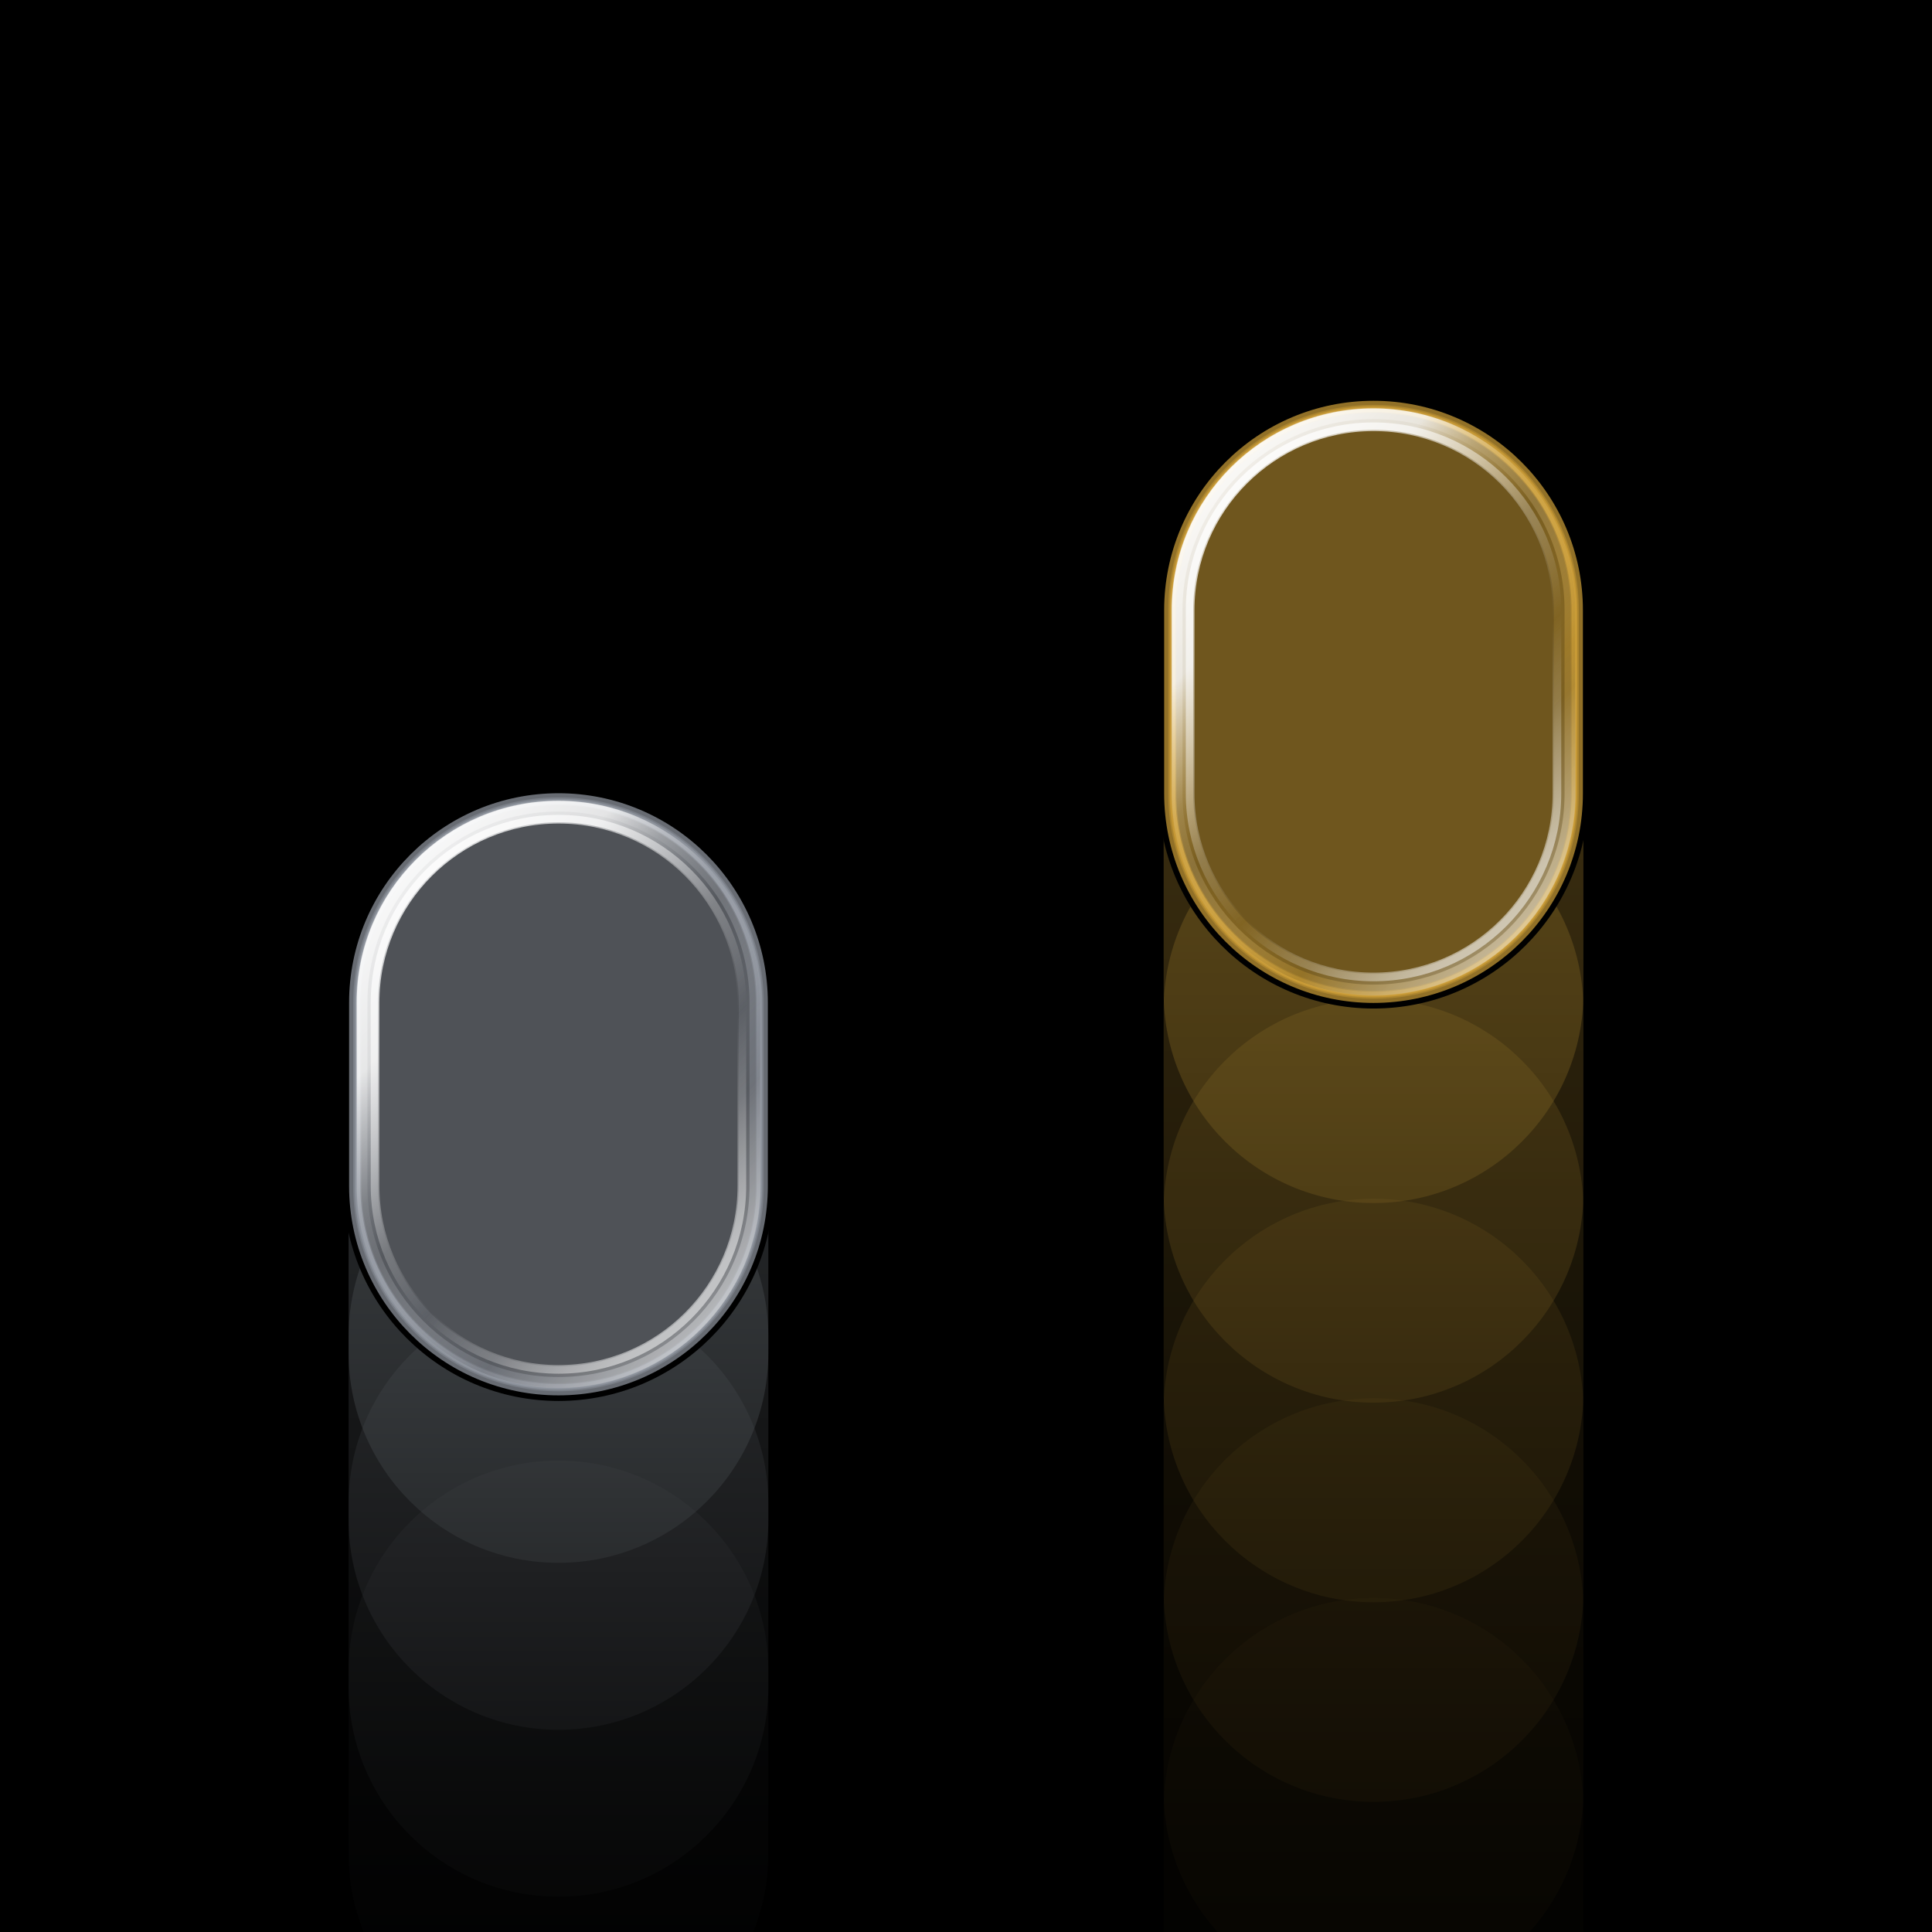
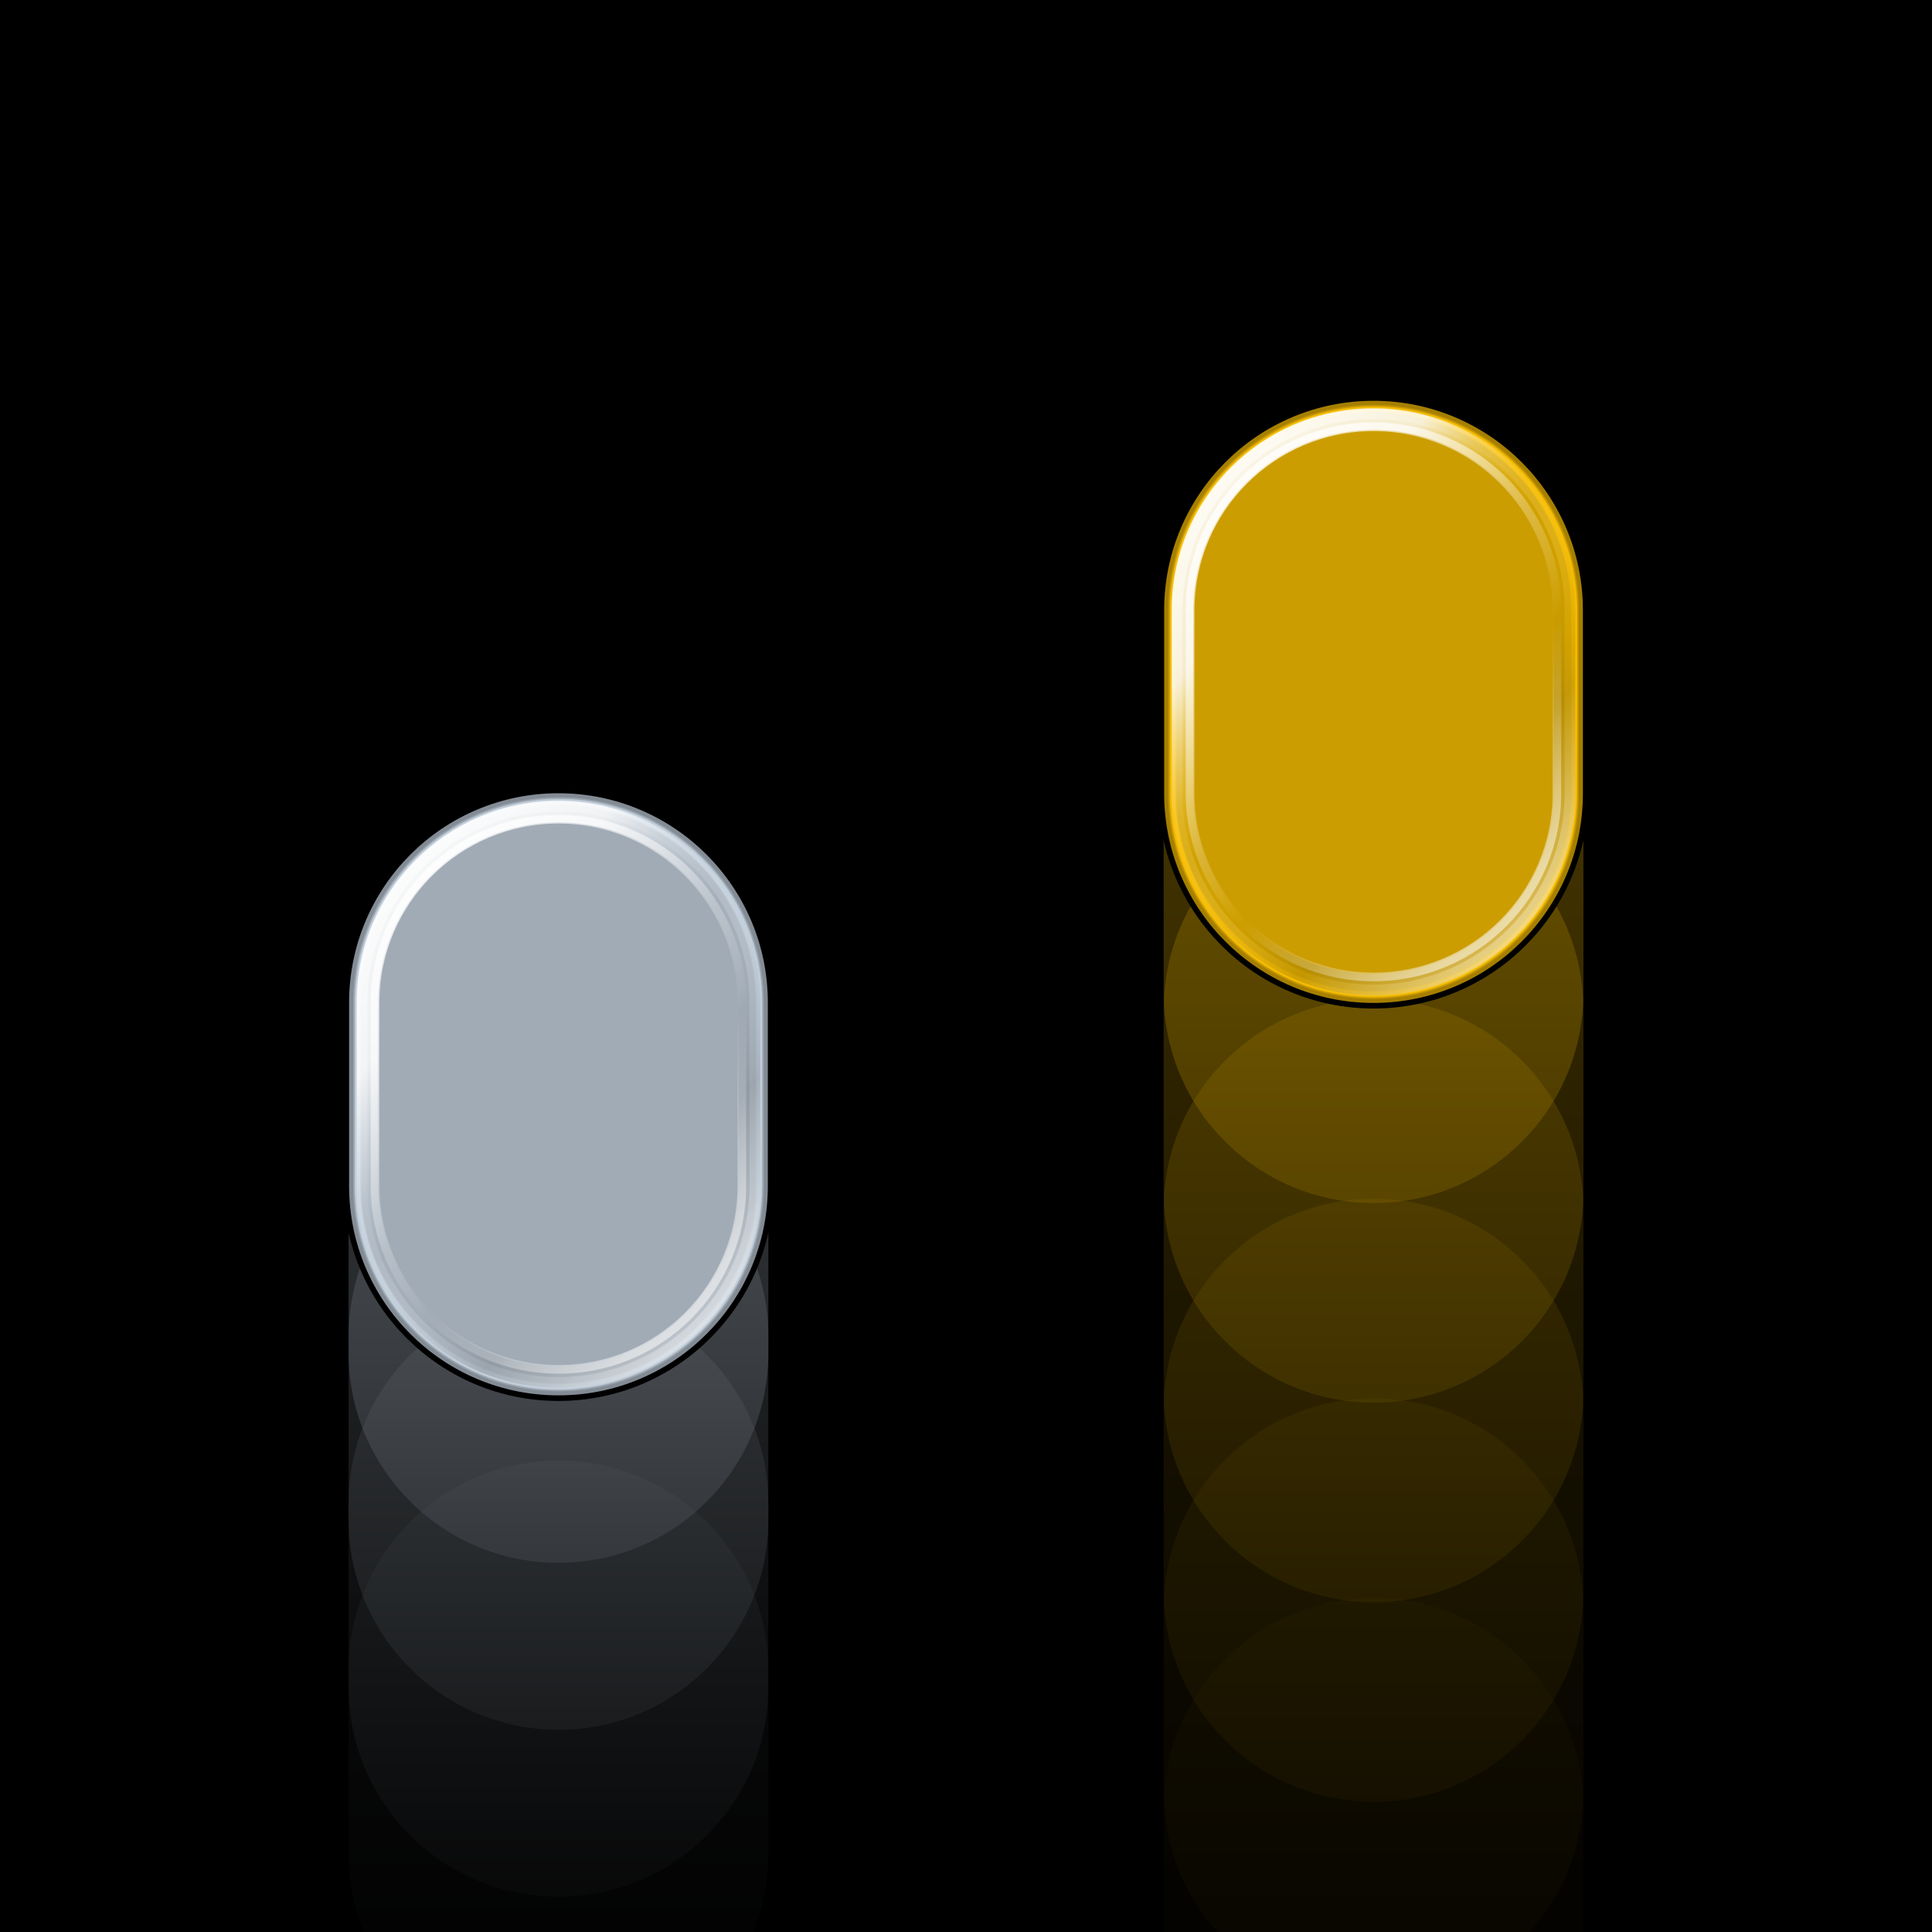
<svg xmlns="http://www.w3.org/2000/svg" width="1024" height="1024" viewBox="0 0 256 256" role="img" aria-label="Polished glass · Capsule · black app icon">
  <defs>
    <clipPath id="«finish-master-3trueR0»-tile">
      <rect width="256" height="256" rx="57" />
    </clipPath>
  </defs>
  <g>
    <rect width="256" height="256" fill="#000000" />
    <g transform="translate(74 145) scale(1.35)" data-material-racer="silver">
      <g data-satin-wake="silver">
        <defs>
          <linearGradient id="«finish-master-3trueR1l»-fade" x1="0" y1="0" x2="0" y2="1">
            <stop stop-color="white" />
            <stop offset="1" stop-color="white" stop-opacity="0" />
          </linearGradient>
          <mask id="«finish-master-3trueR1l»-outside" maskUnits="userSpaceOnUse" x="-40" y="-40" width="80" height="155.55" style="mask-type:luminance">
            <rect x="-40" y="-40" width="80" height="155.55" fill="white" />
            <path d="M-20 -9a20 20 0 0 1 40 0V9a20 20 0 0 1 -40 0Z" fill="black" stroke="black" stroke-width="2.2" />
          </mask>
          <mask id="«finish-master-3trueR1l»-fade-mask" maskUnits="userSpaceOnUse" x="-35" y="-35" width="70" height="140.55">
            <rect x="-35" y="-29" width="70" height="124.55" fill="url(#«finish-master-3trueR1l»-fade)" />
          </mask>
        </defs>
        <g mask="url(#«finish-master-3trueR1l»-outside)" data-wake-exclusion="curved-silhouette">
          <g mask="url(#«finish-master-3trueR1l»-fade-mask)">
            <g style="transform:translateY(16.3875px);opacity:0.6;--echo-distance:65.55px;animation-duration:1.32s;animation-delay:0s">
-               <path d="M-20 -9a20 20 0 0 1 40 0V9a20 20 0 0 1 -40 0Z" fill="#9fa5af" opacity=".55" stroke="#9fa5af" stroke-width="1.2" />
+               <path d="M-20 -9a20 20 0 0 1 40 0V9a20 20 0 0 1 -40 0Z" fill="#c9d6e3" opacity=".55" stroke="#c9d6e3" stroke-width="1.2" />
            </g>
            <g style="transform:translateY(32.775px);opacity:0.48;--echo-distance:65.55px;animation-duration:1.32s;animation-delay:-0.33s">
-               <path d="M-20 -9a20 20 0 0 1 40 0V9a20 20 0 0 1 -40 0Z" fill="#9fa5af" opacity=".55" stroke="#9fa5af" stroke-width="1.2" />
+               <path d="M-20 -9a20 20 0 0 1 40 0V9a20 20 0 0 1 -40 0Z" fill="#c9d6e3" opacity=".55" stroke="#c9d6e3" stroke-width="1.2" />
            </g>
            <g style="transform:translateY(49.1625px);opacity:0.36;--echo-distance:65.55px;animation-duration:1.32s;animation-delay:-0.66s">
-               <path d="M-20 -9a20 20 0 0 1 40 0V9a20 20 0 0 1 -40 0Z" fill="#9fa5af" opacity=".55" stroke="#9fa5af" stroke-width="1.2" />
+               <path d="M-20 -9a20 20 0 0 1 40 0V9a20 20 0 0 1 -40 0Z" fill="#c9d6e3" opacity=".55" stroke="#c9d6e3" stroke-width="1.2" />
            </g>
            <g style="transform:translateY(65.55px);opacity:0.24;--echo-distance:65.55px;animation-duration:1.32s;animation-delay:-0.99s">
-               <path d="M-20 -9a20 20 0 0 1 40 0V9a20 20 0 0 1 -40 0Z" fill="#9fa5af" opacity=".55" stroke="#9fa5af" stroke-width="1.2" />
+               <path d="M-20 -9a20 20 0 0 1 40 0V9a20 20 0 0 1 -40 0Z" fill="#c9d6e3" opacity=".55" stroke="#c9d6e3" stroke-width="1.2" />
            </g>
          </g>
        </g>
      </g>
      <g data-uniform-glass="true">
        <defs>
          <linearGradient id="«finish-master-3trueR2l»-edge" x1="0.05" y1="0" x2="0.9" y2="1">
            <stop stop-color="white" stop-opacity="0.7" />
            <stop offset=".38" stop-color="white" stop-opacity=".08" />
-             <stop offset=".7" stop-color="#9fa5af" stop-opacity=".4" />
+             <stop offset=".7" stop-color="#c9d6e3" stop-opacity=".4" />
            <stop offset="1" stop-color="white" stop-opacity="0.455" />
          </linearGradient>
        </defs>
-         <path d="M-20 -9a20 20 0 0 1 40 0V9a20 20 0 0 1 -40 0Z" fill="#9fa5af" fill-opacity="0.5" fill-rule="evenodd" data-glass-face="uniform" />
-         <path d="M-20 -9a20 20 0 0 1 40 0V9a20 20 0 0 1 -40 0Z" fill="none" stroke="#9fa5af" stroke-width="1.1" stroke-opacity=".65" />
+         <path d="M-20 -9a20 20 0 0 1 40 0V9a20 20 0 0 1 -40 0Z" fill="#c9d6e3" fill-opacity="0.8" fill-rule="evenodd" data-glass-face="uniform" />
+         <path d="M-20 -9a20 20 0 0 1 40 0V9a20 20 0 0 1 -40 0Z" fill="none" stroke="#c9d6e3" stroke-width="1.1" stroke-opacity=".65" />
        <path d="M-19.3 -9a19.3 19.3 0 0 1 38.6 0V9a19.3 19.3 0 0 1 -38.6 0Z" fill="none" stroke="url(#«finish-master-3trueR2l»-edge)" stroke-width="1.1" opacity="1" />
        <g data-glass-rim="bevel">
          <defs>
            <linearGradient id="«finish-master-3trueR1el»-bevel" x1="0.12" y1="0" x2=".84" y2="1">
              <stop stop-color="white" stop-opacity=".94" />
              <stop offset=".24" stop-color="white" stop-opacity="0.8" />
-               <stop offset=".48" stop-color="#9fa5af" stop-opacity=".08" />
-               <stop offset=".74" stop-color="#63666d" stop-opacity=".44" />
+               <stop offset=".48" stop-color="#c9d6e3" stop-opacity=".08" />
+               <stop offset=".74" stop-color="#7d858d" stop-opacity=".44" />
              <stop offset="1" stop-color="white" stop-opacity="0.4" />
            </linearGradient>
            <linearGradient id="«finish-master-3trueR1el»-crest" x1="0" y1="0" x2=".65" y2="1">
              <stop stop-color="white" stop-opacity=".95" />
              <stop offset=".4" stop-color="white" stop-opacity=".45" />
              <stop offset=".7" stop-color="white" stop-opacity="0" />
              <stop offset="1" stop-color="white" stop-opacity=".5" />
            </linearGradient>
          </defs>
-           <path d="M-19.75 -9a19.75 19.75 0 0 1 39.5 0V9a19.75 19.75 0 0 1 -39.5 0Z" fill="none" stroke="#9fa5af" stroke-opacity=".35" stroke-width=".8" />
+           <path d="M-19.75 -9a19.75 19.75 0 0 1 39.5 0V9a19.75 19.75 0 0 1 -39.5 0Z" fill="none" stroke="#c9d6e3" stroke-opacity=".35" stroke-width=".8" />
          <path d="M-18.75 -9a18.75 18.75 0 0 1 37.5 0V9a18.75 18.75 0 0 1 -37.5 0Z" fill="none" stroke="url(#«finish-master-3trueR1el»-bevel)" stroke-width="2.1" />
          <path d="M-18 -9a18 18 0 0 1 36 0V9a18 18 0 0 1 -36 0Z" fill="none" stroke="url(#«finish-master-3trueR1el»-crest)" stroke-width="0.85" />
        </g>
      </g>
    </g>
    <g transform="translate(182 93) scale(1.35)" data-material-racer="gold">
      <g data-satin-wake="gold">
        <defs>
          <linearGradient id="«finish-master-3trueR1t»-fade" x1="0" y1="0" x2="0" y2="1">
            <stop stop-color="white" />
            <stop offset="1" stop-color="white" stop-opacity="0" />
          </linearGradient>
          <mask id="«finish-master-3trueR1t»-outside" maskUnits="userSpaceOnUse" x="-40" y="-40" width="80" height="207.55" style="mask-type:luminance">
            <rect x="-40" y="-40" width="80" height="207.55" fill="white" />
            <path d="M-20 -9a20 20 0 0 1 40 0V9a20 20 0 0 1 -40 0Z" fill="black" stroke="black" stroke-width="2.2" />
          </mask>
          <mask id="«finish-master-3trueR1t»-fade-mask" maskUnits="userSpaceOnUse" x="-35" y="-35" width="70" height="192.55">
            <rect x="-35" y="-29" width="70" height="176.55" fill="url(#«finish-master-3trueR1t»-fade)" />
          </mask>
        </defs>
        <g mask="url(#«finish-master-3trueR1t»-outside)" data-wake-exclusion="curved-silhouette">
          <g mask="url(#«finish-master-3trueR1t»-fade-mask)">
            <g style="transform:translateY(19.59167px);opacity:0.6;--echo-distance:117.55px;animation-duration:1.15s;animation-delay:0s">
-               <path d="M-20 -9a20 20 0 0 1 40 0V9a20 20 0 0 1 -40 0Z" fill="#dfad3c" opacity=".55" stroke="#dfad3c" stroke-width="1.2" />
+               <path d="M-20 -9a20 20 0 0 1 40 0V9a20 20 0 0 1 -40 0Z" fill="#ffc400" opacity=".55" stroke="#ffc400" stroke-width="1.2" />
            </g>
            <g style="transform:translateY(39.18333px);opacity:0.514;--echo-distance:117.55px;animation-duration:1.15s;animation-delay:-0.192s">
-               <path d="M-20 -9a20 20 0 0 1 40 0V9a20 20 0 0 1 -40 0Z" fill="#dfad3c" opacity=".55" stroke="#dfad3c" stroke-width="1.2" />
+               <path d="M-20 -9a20 20 0 0 1 40 0V9a20 20 0 0 1 -40 0Z" fill="#ffc400" opacity=".55" stroke="#ffc400" stroke-width="1.2" />
            </g>
            <g style="transform:translateY(58.775px);opacity:0.429;--echo-distance:117.55px;animation-duration:1.15s;animation-delay:-0.383s">
-               <path d="M-20 -9a20 20 0 0 1 40 0V9a20 20 0 0 1 -40 0Z" fill="#dfad3c" opacity=".55" stroke="#dfad3c" stroke-width="1.2" />
+               <path d="M-20 -9a20 20 0 0 1 40 0V9a20 20 0 0 1 -40 0Z" fill="#ffc400" opacity=".55" stroke="#ffc400" stroke-width="1.2" />
            </g>
            <g style="transform:translateY(78.36667px);opacity:0.343;--echo-distance:117.55px;animation-duration:1.15s;animation-delay:-0.575s">
-               <path d="M-20 -9a20 20 0 0 1 40 0V9a20 20 0 0 1 -40 0Z" fill="#dfad3c" opacity=".55" stroke="#dfad3c" stroke-width="1.2" />
+               <path d="M-20 -9a20 20 0 0 1 40 0V9a20 20 0 0 1 -40 0Z" fill="#ffc400" opacity=".55" stroke="#ffc400" stroke-width="1.2" />
            </g>
            <g style="transform:translateY(97.95833px);opacity:0.257;--echo-distance:117.55px;animation-duration:1.15s;animation-delay:-0.767s">
-               <path d="M-20 -9a20 20 0 0 1 40 0V9a20 20 0 0 1 -40 0Z" fill="#dfad3c" opacity=".55" stroke="#dfad3c" stroke-width="1.2" />
+               <path d="M-20 -9a20 20 0 0 1 40 0V9a20 20 0 0 1 -40 0Z" fill="#ffc400" opacity=".55" stroke="#ffc400" stroke-width="1.2" />
            </g>
            <g style="transform:translateY(117.55px);opacity:0.171;--echo-distance:117.55px;animation-duration:1.15s;animation-delay:-0.958s">
-               <path d="M-20 -9a20 20 0 0 1 40 0V9a20 20 0 0 1 -40 0Z" fill="#dfad3c" opacity=".55" stroke="#dfad3c" stroke-width="1.2" />
+               <path d="M-20 -9a20 20 0 0 1 40 0V9a20 20 0 0 1 -40 0Z" fill="#ffc400" opacity=".55" stroke="#ffc400" stroke-width="1.2" />
            </g>
          </g>
        </g>
      </g>
      <g data-uniform-glass="true">
        <defs>
          <linearGradient id="«finish-master-3trueR2t»-edge" x1="0.05" y1="0" x2="0.9" y2="1">
            <stop stop-color="white" stop-opacity="0.7" />
            <stop offset=".38" stop-color="white" stop-opacity=".08" />
-             <stop offset=".7" stop-color="#dfad3c" stop-opacity=".4" />
+             <stop offset=".7" stop-color="#ffc400" stop-opacity=".4" />
            <stop offset="1" stop-color="white" stop-opacity="0.455" />
          </linearGradient>
        </defs>
-         <path d="M-20 -9a20 20 0 0 1 40 0V9a20 20 0 0 1 -40 0Z" fill="#dfad3c" fill-opacity="0.5" fill-rule="evenodd" data-glass-face="uniform" />
-         <path d="M-20 -9a20 20 0 0 1 40 0V9a20 20 0 0 1 -40 0Z" fill="none" stroke="#dfad3c" stroke-width="1.1" stroke-opacity=".65" />
+         <path d="M-20 -9a20 20 0 0 1 40 0V9a20 20 0 0 1 -40 0Z" fill="#ffc400" fill-opacity="0.8" fill-rule="evenodd" data-glass-face="uniform" />
+         <path d="M-20 -9a20 20 0 0 1 40 0V9a20 20 0 0 1 -40 0Z" fill="none" stroke="#ffc400" stroke-width="1.1" stroke-opacity=".65" />
        <path d="M-19.3 -9a19.3 19.3 0 0 1 38.6 0V9a19.3 19.3 0 0 1 -38.6 0Z" fill="none" stroke="url(#«finish-master-3trueR2t»-edge)" stroke-width="1.1" opacity="1" />
        <g data-glass-rim="bevel">
          <defs>
            <linearGradient id="«finish-master-3trueR1et»-bevel" x1="0.12" y1="0" x2=".84" y2="1">
              <stop stop-color="white" stop-opacity=".94" />
              <stop offset=".24" stop-color="white" stop-opacity="0.8" />
-               <stop offset=".48" stop-color="#dfad3c" stop-opacity=".08" />
-               <stop offset=".74" stop-color="#8a6b25" stop-opacity=".44" />
+               <stop offset=".48" stop-color="#ffc400" stop-opacity=".08" />
+               <stop offset=".74" stop-color="#9e7a00" stop-opacity=".44" />
              <stop offset="1" stop-color="white" stop-opacity="0.4" />
            </linearGradient>
            <linearGradient id="«finish-master-3trueR1et»-crest" x1="0" y1="0" x2=".65" y2="1">
              <stop stop-color="white" stop-opacity=".95" />
              <stop offset=".4" stop-color="white" stop-opacity=".45" />
              <stop offset=".7" stop-color="white" stop-opacity="0" />
              <stop offset="1" stop-color="white" stop-opacity=".5" />
            </linearGradient>
          </defs>
-           <path d="M-19.75 -9a19.75 19.75 0 0 1 39.5 0V9a19.75 19.75 0 0 1 -39.5 0Z" fill="none" stroke="#dfad3c" stroke-opacity=".35" stroke-width=".8" />
+           <path d="M-19.75 -9a19.75 19.75 0 0 1 39.5 0V9a19.75 19.75 0 0 1 -39.5 0Z" fill="none" stroke="#ffc400" stroke-opacity=".35" stroke-width=".8" />
          <path d="M-18.75 -9a18.75 18.75 0 0 1 37.5 0V9a18.75 18.75 0 0 1 -37.5 0Z" fill="none" stroke="url(#«finish-master-3trueR1et»-bevel)" stroke-width="2.1" />
          <path d="M-18 -9a18 18 0 0 1 36 0V9a18 18 0 0 1 -36 0Z" fill="none" stroke="url(#«finish-master-3trueR1et»-crest)" stroke-width="0.85" />
        </g>
      </g>
    </g>
  </g>
</svg>
